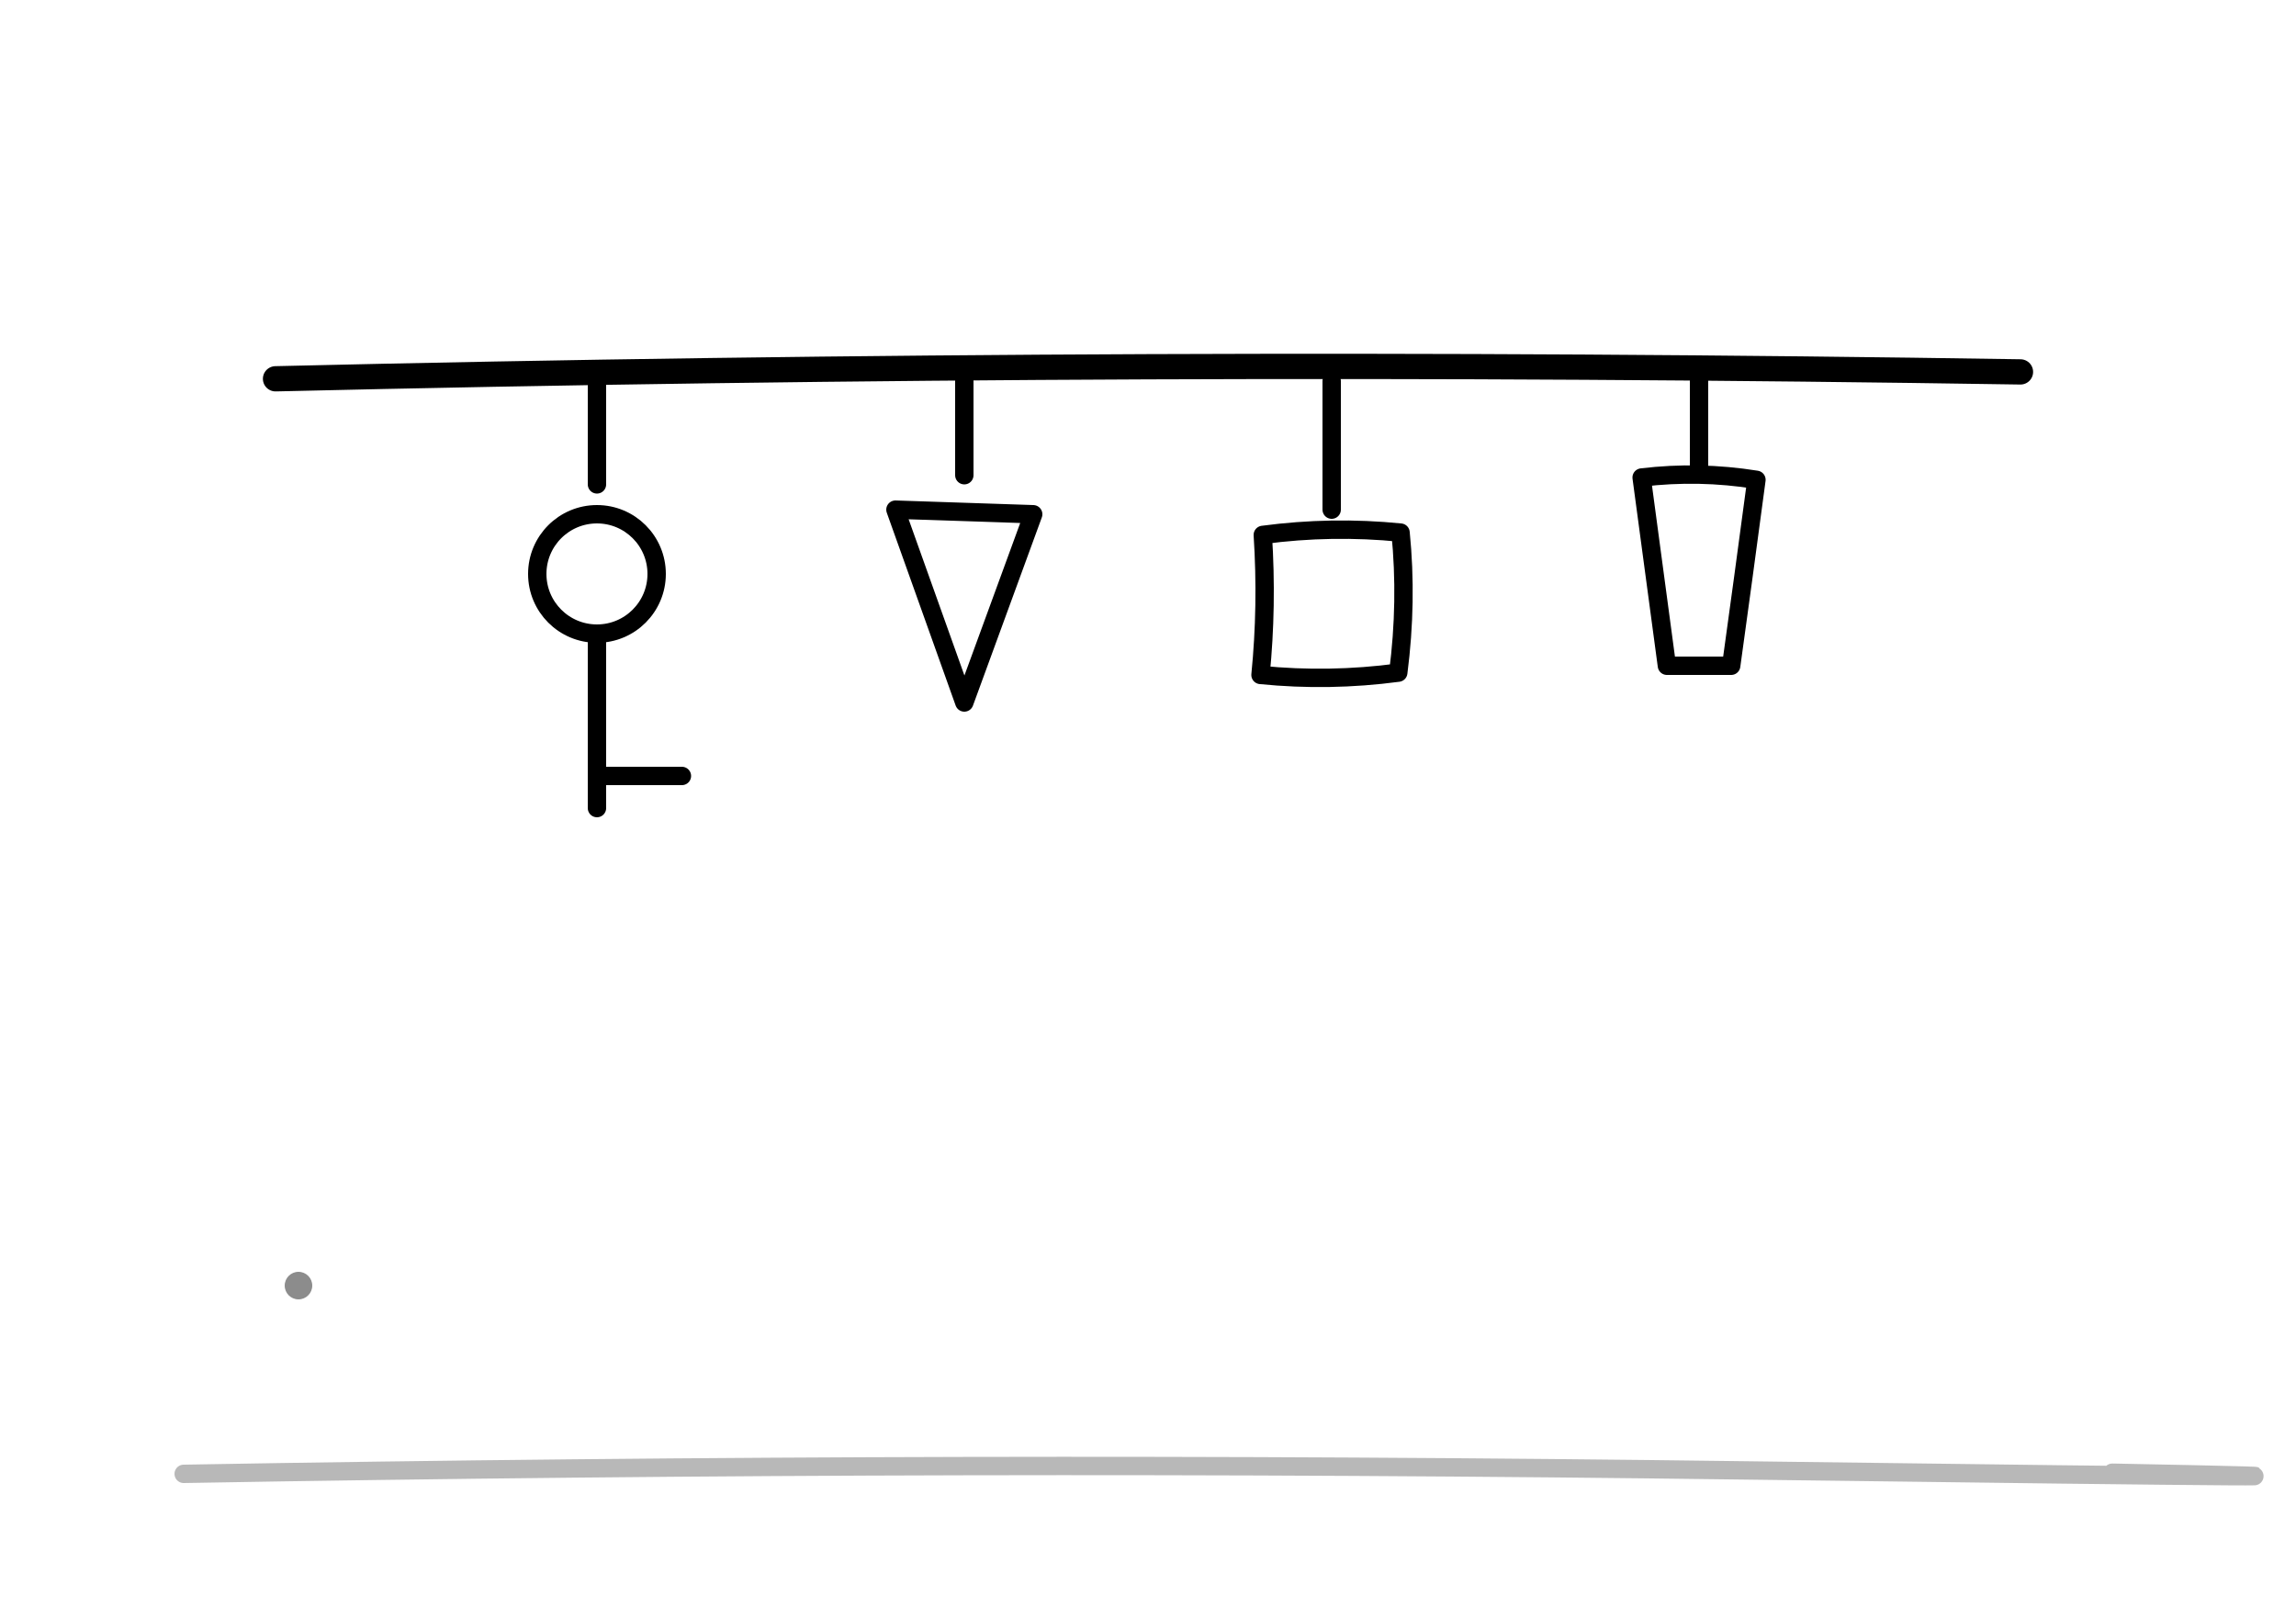
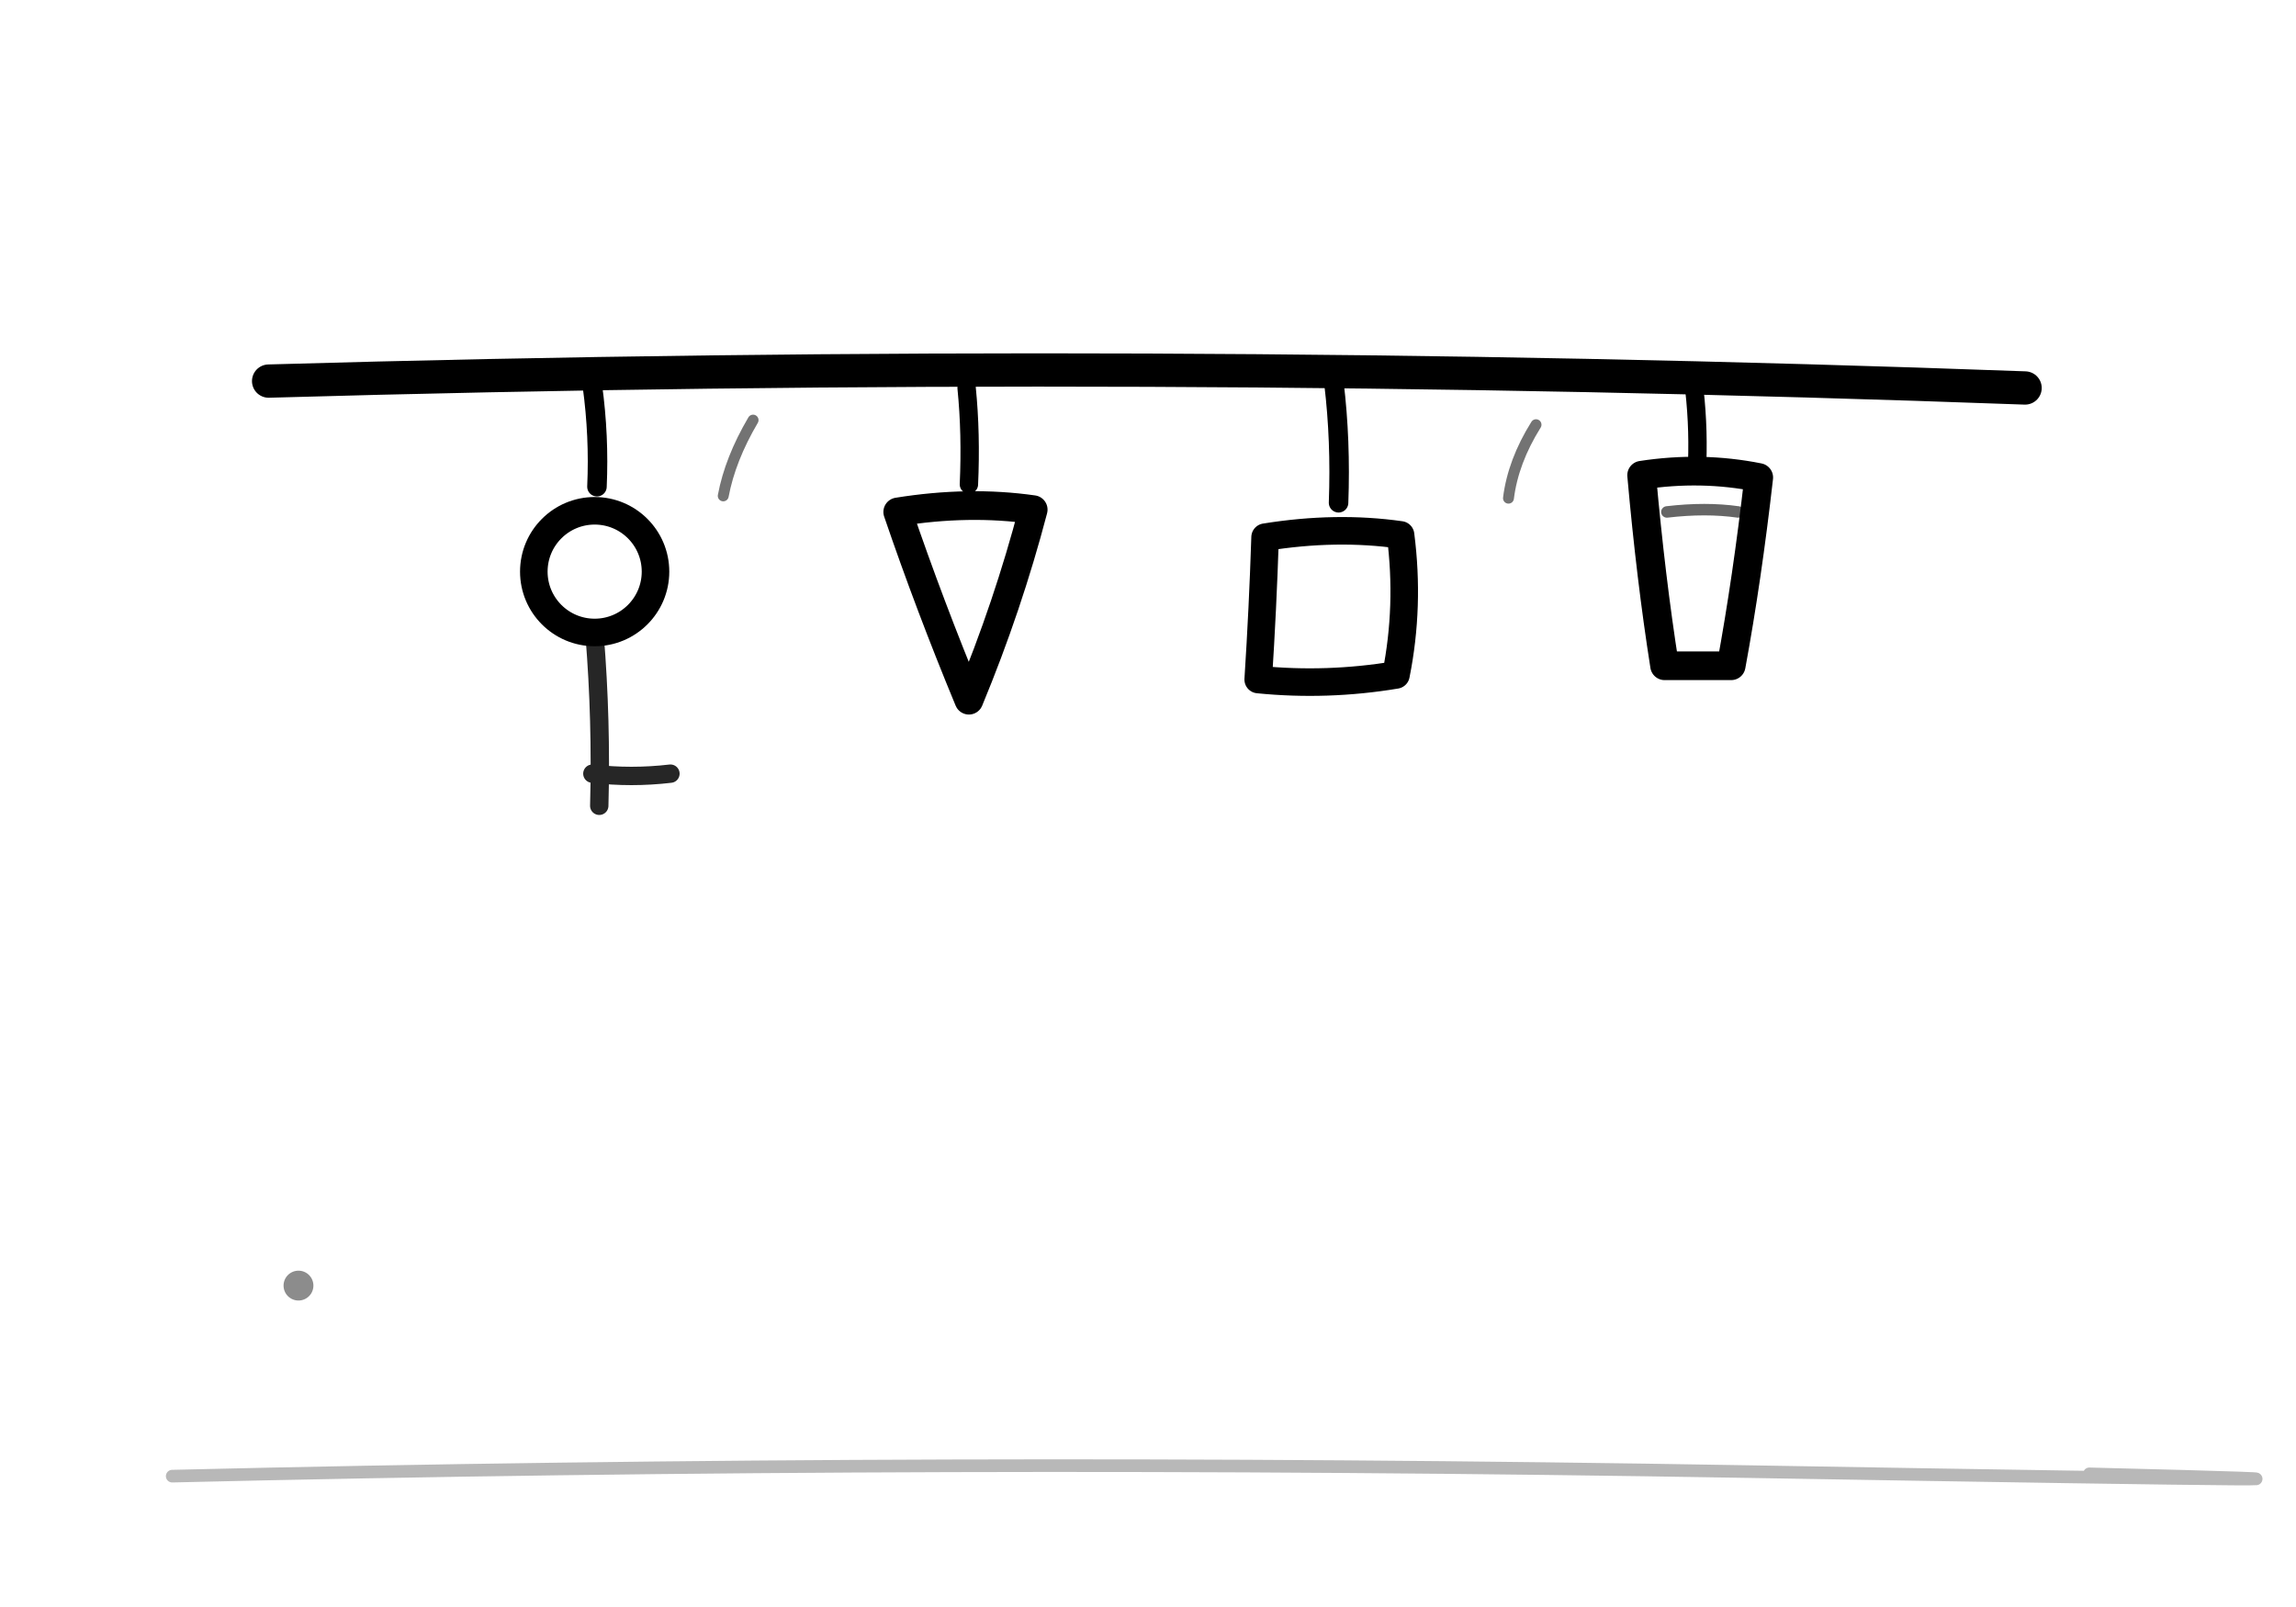
<svg viewBox="0 0 200 140" fill="none" stroke="currentColor" stroke-width="1.6" stroke-linecap="round" stroke-linejoin="round">
-   <path d="M24 33q76-1.8 152-.6" stroke-width="2.2" pathLength="100" />
-   <path d="M52 33.2v9" pathLength="100" />
-   <circle cx="52" cy="50" r="5.2" pathLength="100" />
-   <path d="M52 55.4v15M52 67.6h7.4" pathLength="100" />
-   <path d="M84 33.2v8.2" pathLength="100" />
-   <path d="M78 44.4l6 16.8 6-16.4z" pathLength="100" />
-   <path d="M116 33.2v11.2" pathLength="100" />
-   <path d="M110 46.6q6-.8 12-.2.6 6-.2 12.2-6 .8-12 .2.6-6 .2-12.2z" pathLength="100" />
-   <path d="M148 33.2v7.4" pathLength="100" />
-   <path d="M143 41.6q5-.6 10 .2-1.2 9-2.2 16.2h-5.6q-1-7.4-2.2-16.4z" pathLength="100" />
-   <path d="M16 128.4q68-1.2 136-.3t32 .2" opacity=".28" pathLength="100" />
-   <circle cx="26" cy="112" r="1.2" fill="currentColor" stroke="none" opacity=".45" />
+   <path d="M23.4 33.2q76.6-2.2 153 .6" stroke-width="2.9" pathLength="100" />
+   <path d="M51.6 33.6q.6 4.4.4 8.8" stroke-width="1.7" pathLength="100" />
+   <circle cx="51.8" cy="49.8" r="5.3" stroke-width="2.4" pathLength="100" />
+   <path d="M51.8 55.4q.6 7.4.4 14.8M51.6 67.4q3.4.4 6.8 0" stroke-width="1.6" opacity=".85" pathLength="100" />
+   <path d="M84.2 33.8q.4 4 .2 8.4" stroke-width="1.6" pathLength="100" />
+   <path d="M78.2 44.6q6.2-1 11.8-.2-2.2 8.4-5.6 16.6-3.4-8.2-6.2-16.4Z" stroke-width="2.5" pathLength="100" />
+   <path d="M116.2 33.4q.6 5 .4 10.4" stroke-width="1.7" pathLength="100" />
+   <path d="M110.2 46.8q6.2-1 11.8-.2.8 6.2-.4 12.2-6 1-12 .4.4-6.2.6-12.4Z" stroke-width="2.4" pathLength="100" />
+   <path d="M147.6 34q.4 3.6.2 7.2" stroke-width="1.6" pathLength="100" />
+   <path d="M143 41.4q5.2-.8 10.2.2-1 8.8-2.4 16.4h-5.8q-1.2-7.6-2-16.6Z" stroke-width="2.5" pathLength="100" />
+   <path d="M145.2 44.6q3.4-.4 6.2 0" stroke-width="1" opacity=".6" pathLength="100" />
+   <path d="M65.6 36.6q-2 3.4-2.6 6.6M133.8 37q-2 3.2-2.4 6.4" stroke-width=".95" opacity=".55" pathLength="100" />
+   <path d="M15 128.6q67-1.6 137-.4t30 .2" stroke-width="1.1" opacity=".28" pathLength="100" />
+   <circle cx="26" cy="112" r="1.3" fill="currentColor" stroke="none" opacity=".45" />
</svg>
